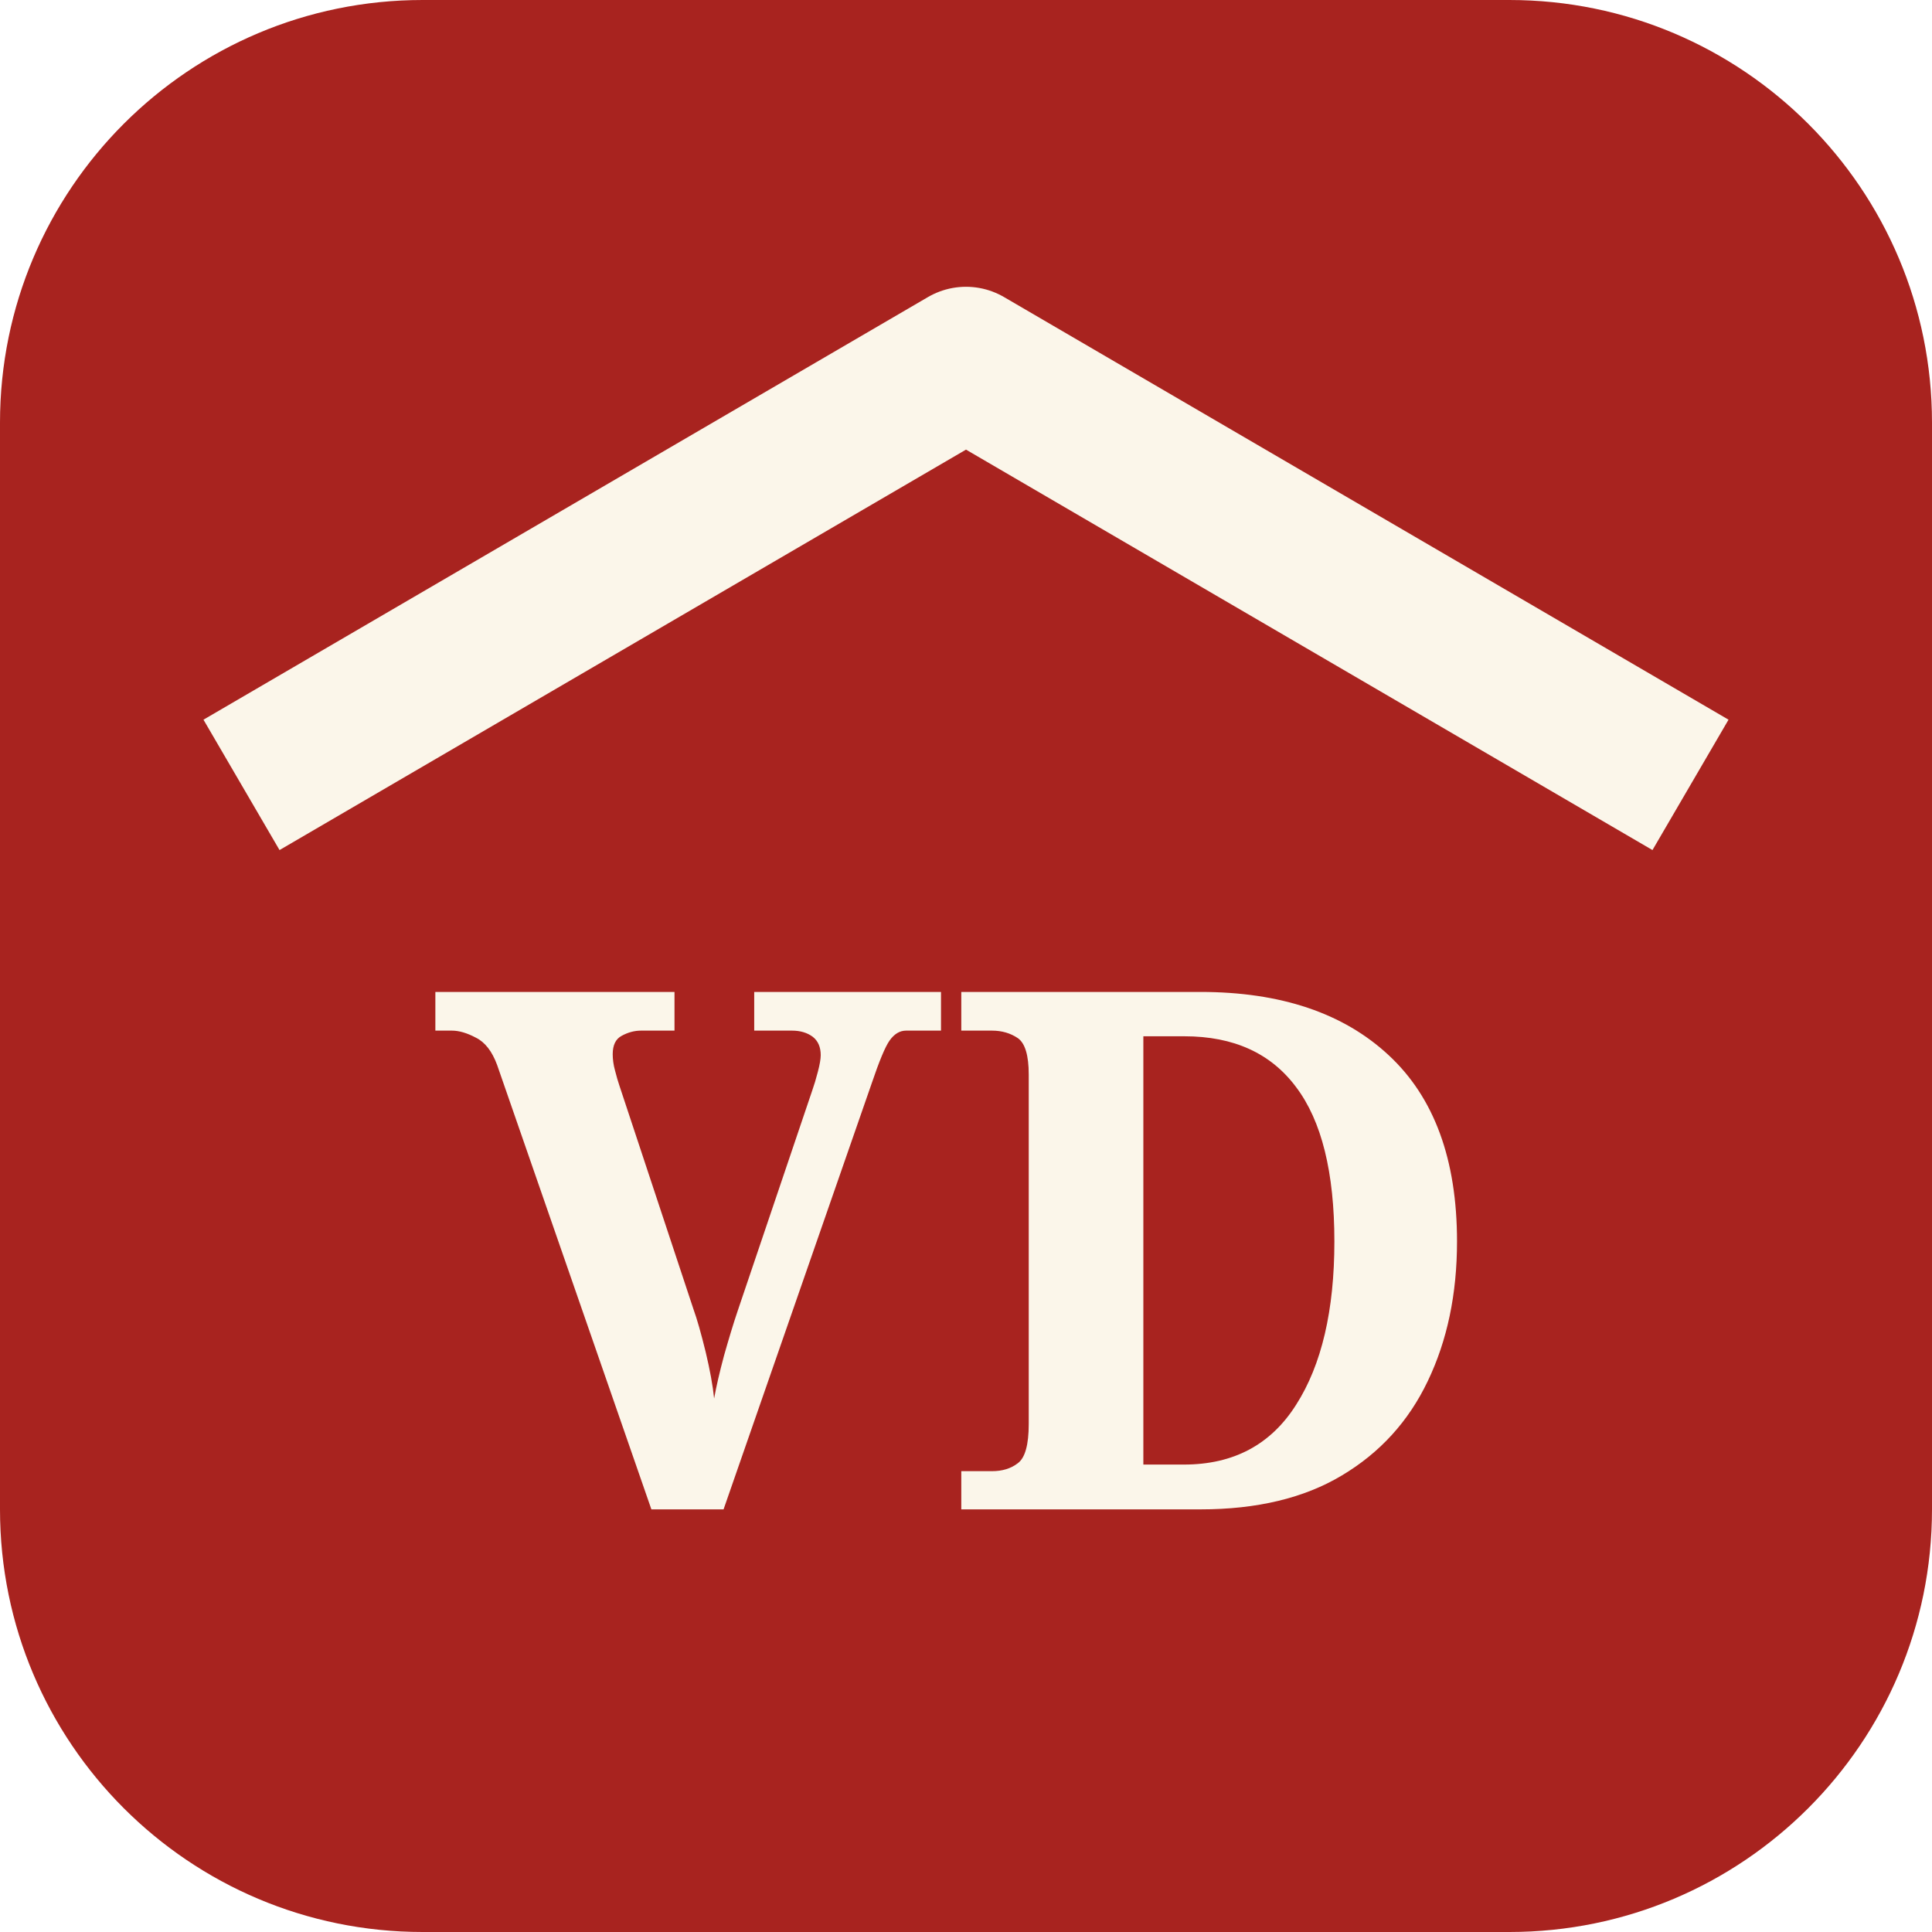
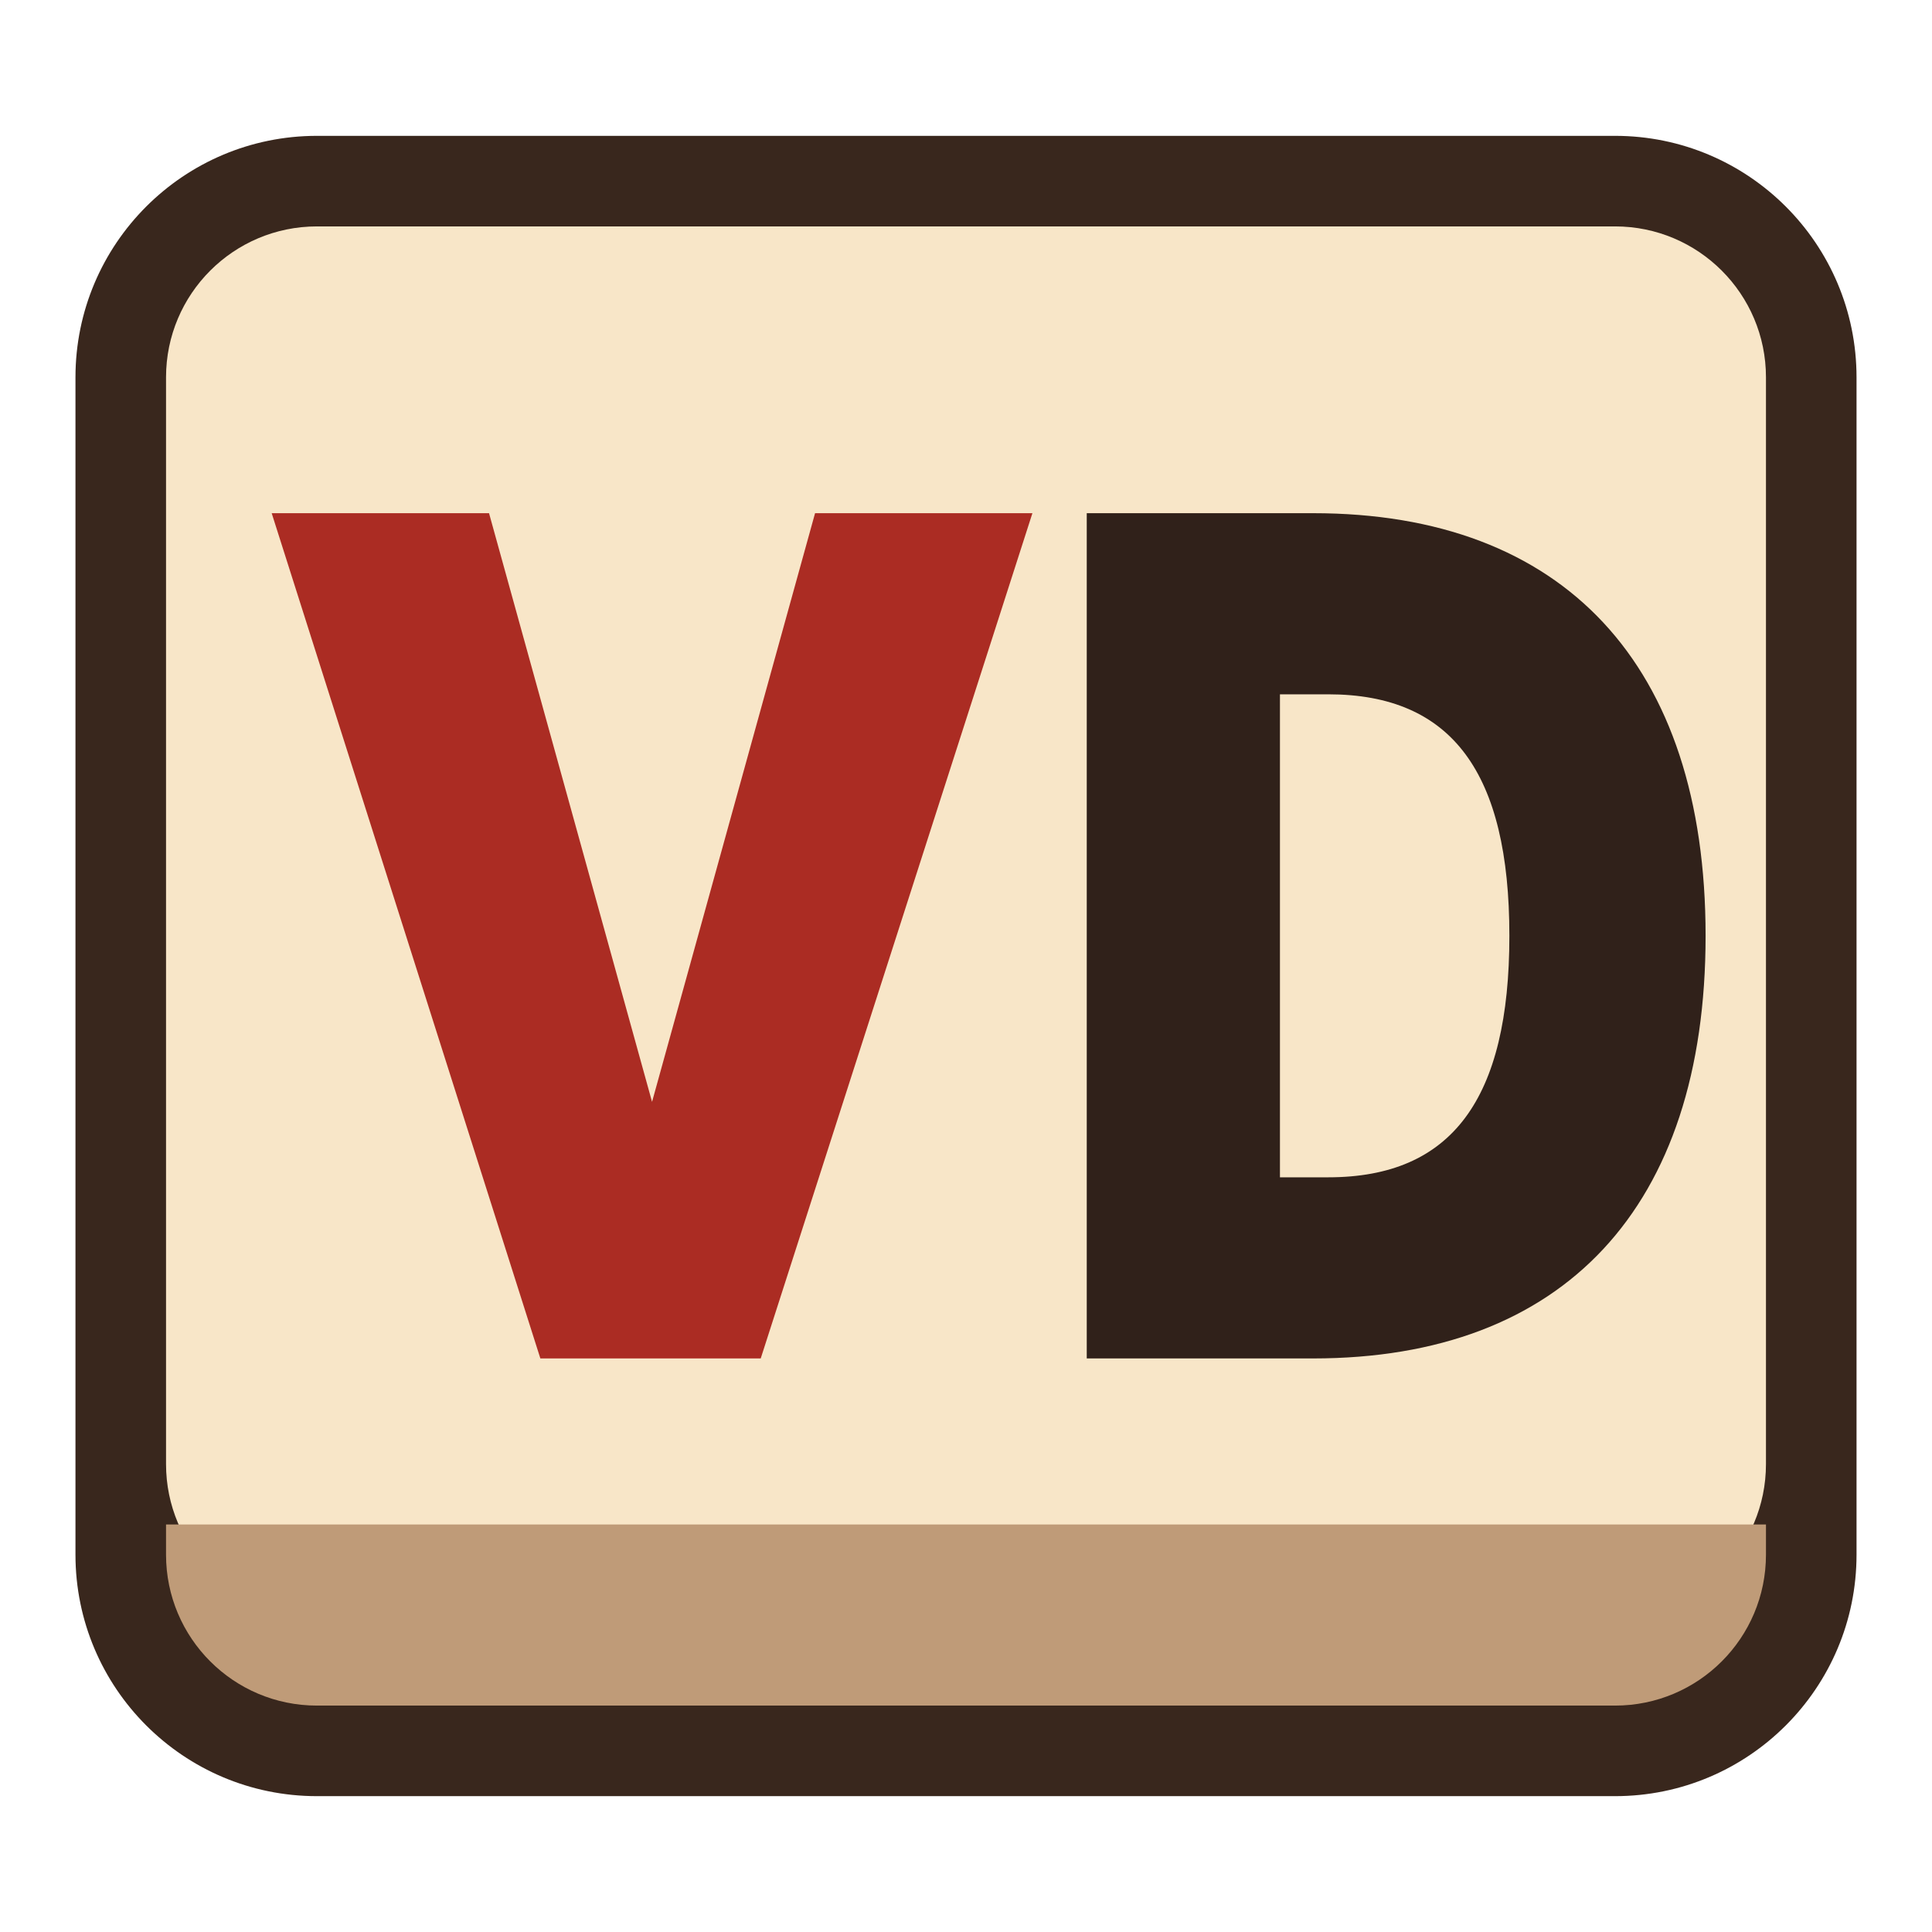
- <svg xmlns="http://www.w3.org/2000/svg" viewBox="0 0 64 64">
-   <rect width="64" height="64" rx="14" fill="#a8231f" />
-   <path d="M8 26 32 12l24 14" fill="none" stroke="#fbf6ea" stroke-width="5" stroke-linejoin="round" />
-   <text x="32" y="50" text-anchor="middle" font-family="Georgia,serif" font-weight="700" font-size="24" fill="#fbf6ea">VD</text>
+ <svg xmlns="http://www.w3.org/2000/svg" width="64" height="64" viewBox="0 0 64 64">
+   <rect x="2.5" y="4.5" width="59" height="55" rx="8" fill="#39271D" />
+   <rect x="5.5" y="7.5" width="53" height="46" rx="5" fill="#F8E6C8" />
+   <path fill="#BF9B78" d="M5.5 50.5h53v1a5 5 0 0 1-5 5h-43a5 5 0 0 1-5-5Z" />
+   <path fill="#AB2C23" d="M9 17h7.2l5.4 19.5L27 17h7.2l-9 28h-7.3Z" />
+   <path fill="#30211A" fill-rule="evenodd" d="M36 17h7.5c8.3 0 13 5 13 14s-4.7 14-13 14H36Zm6.4 6v16h1.6c4.1 0 6-2.6 6-8s-1.9-8-6-8Z" />
</svg>
